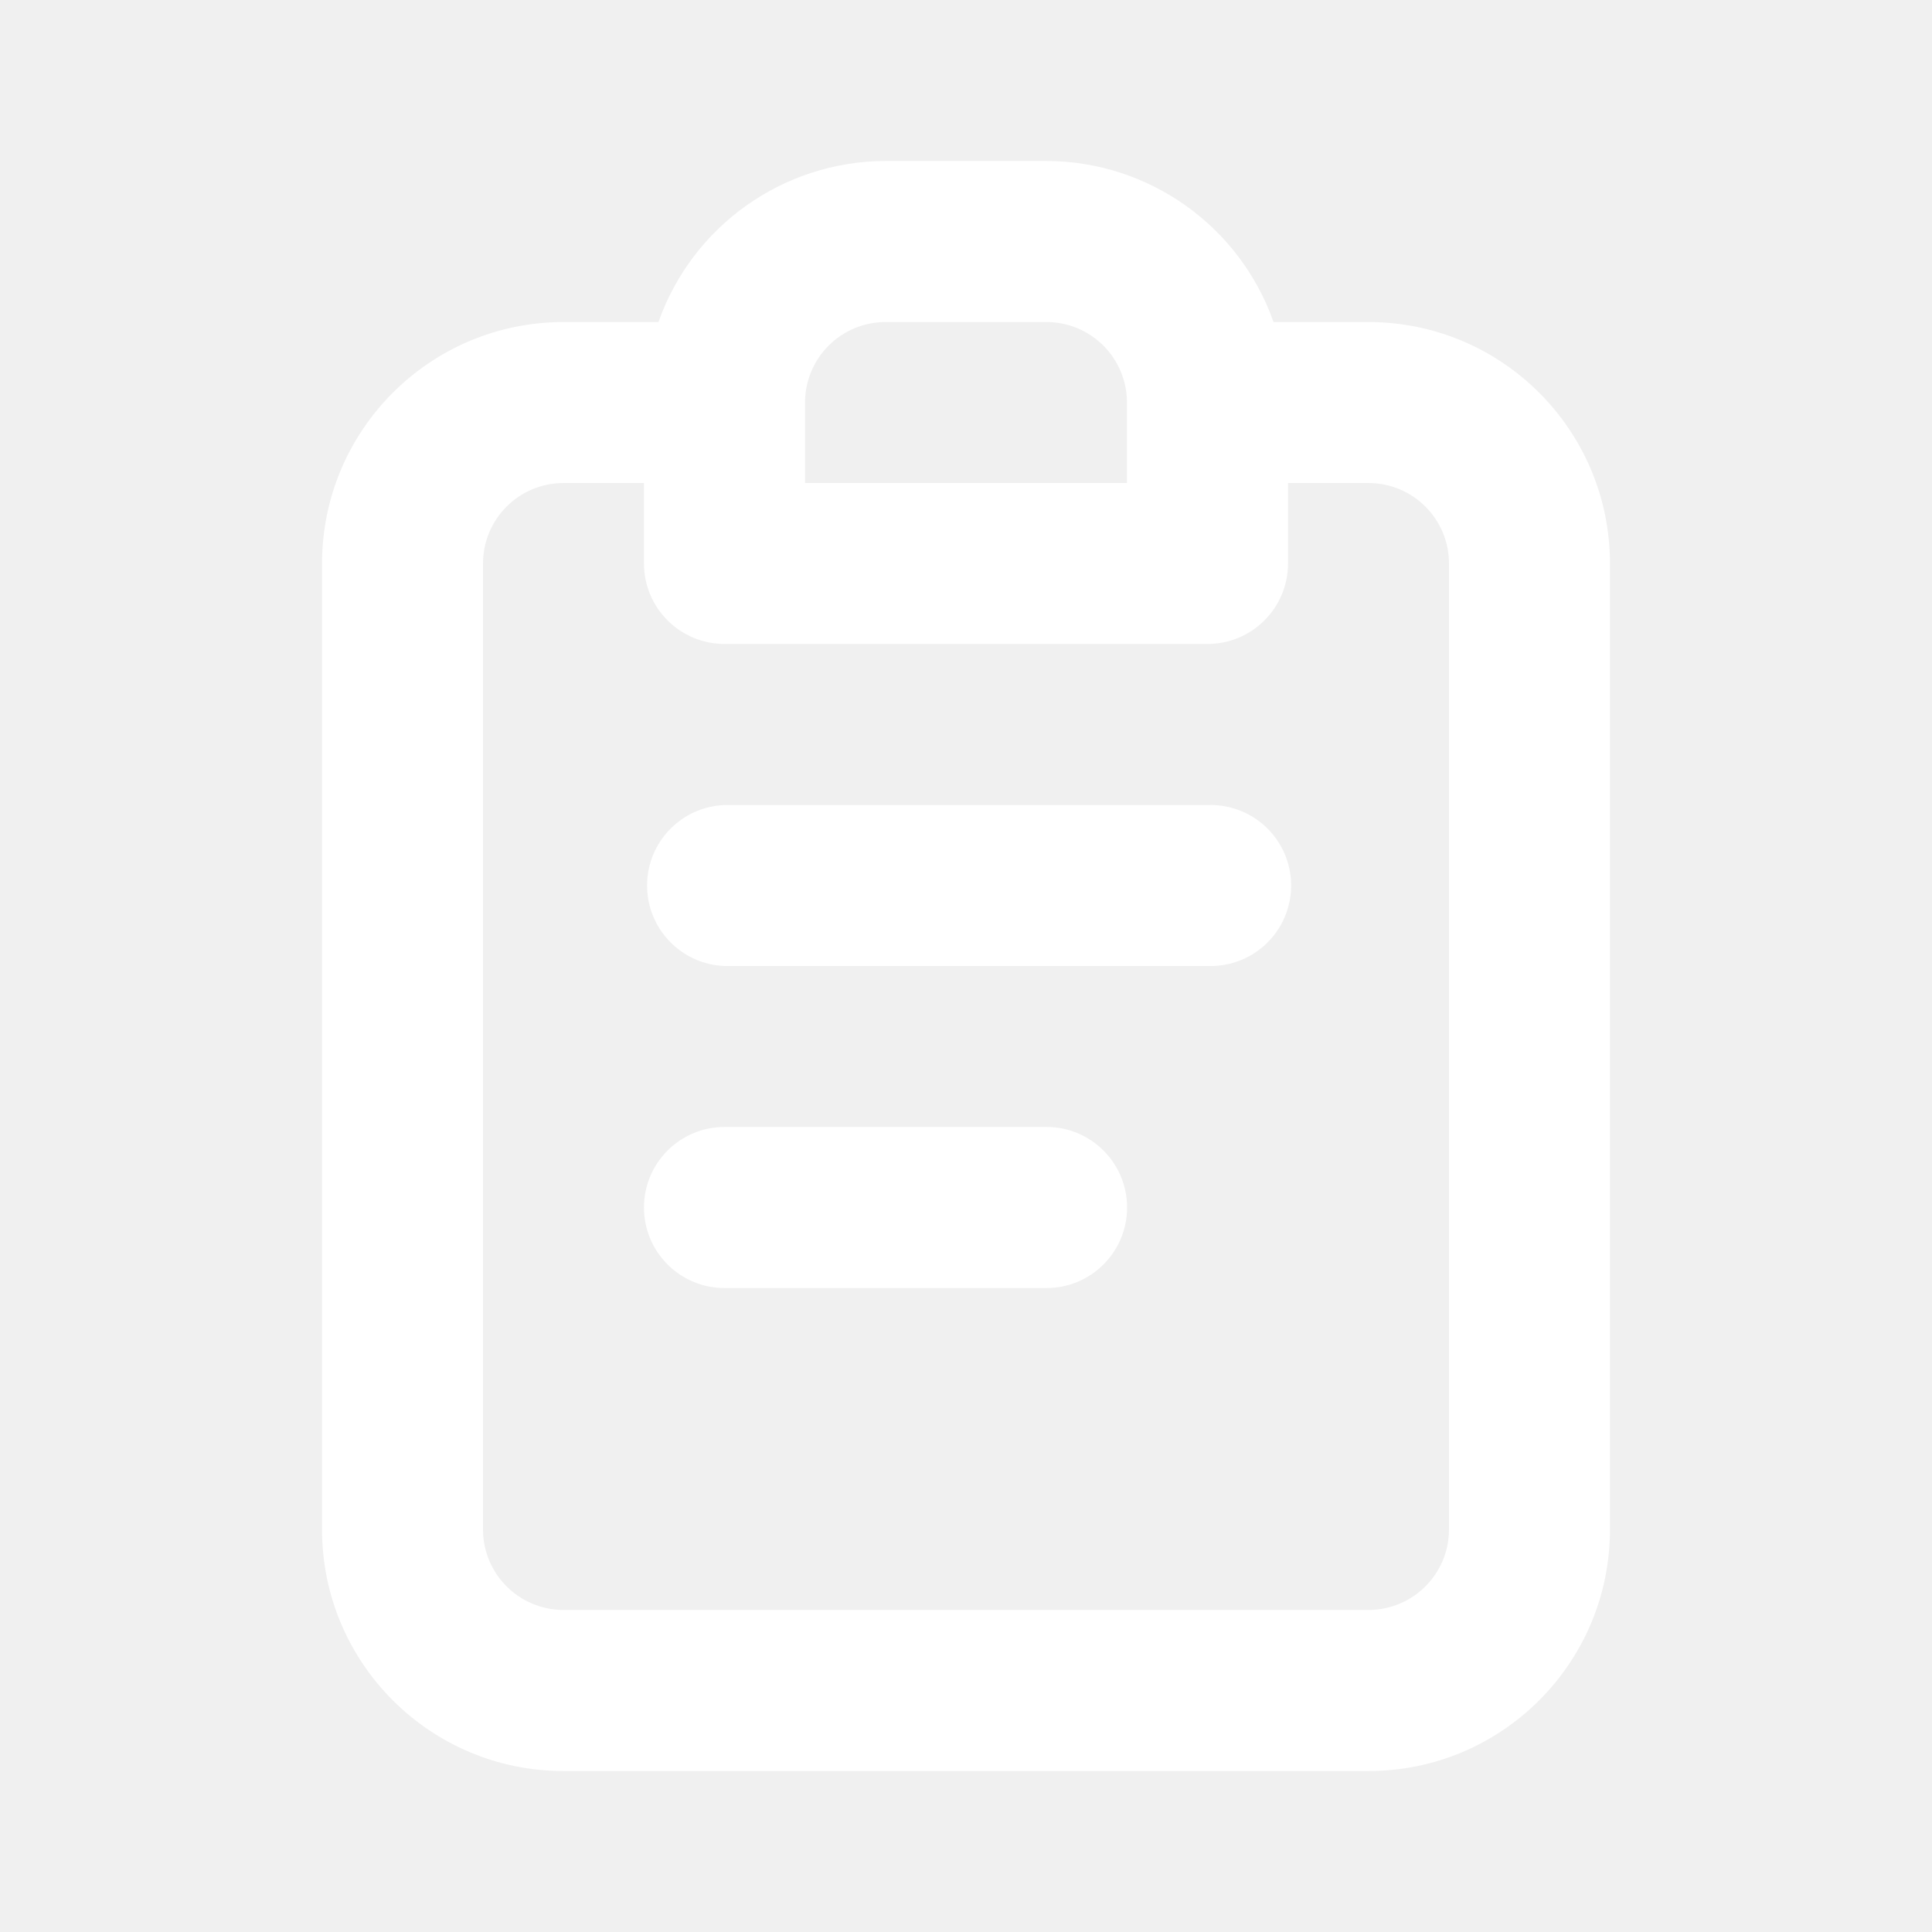
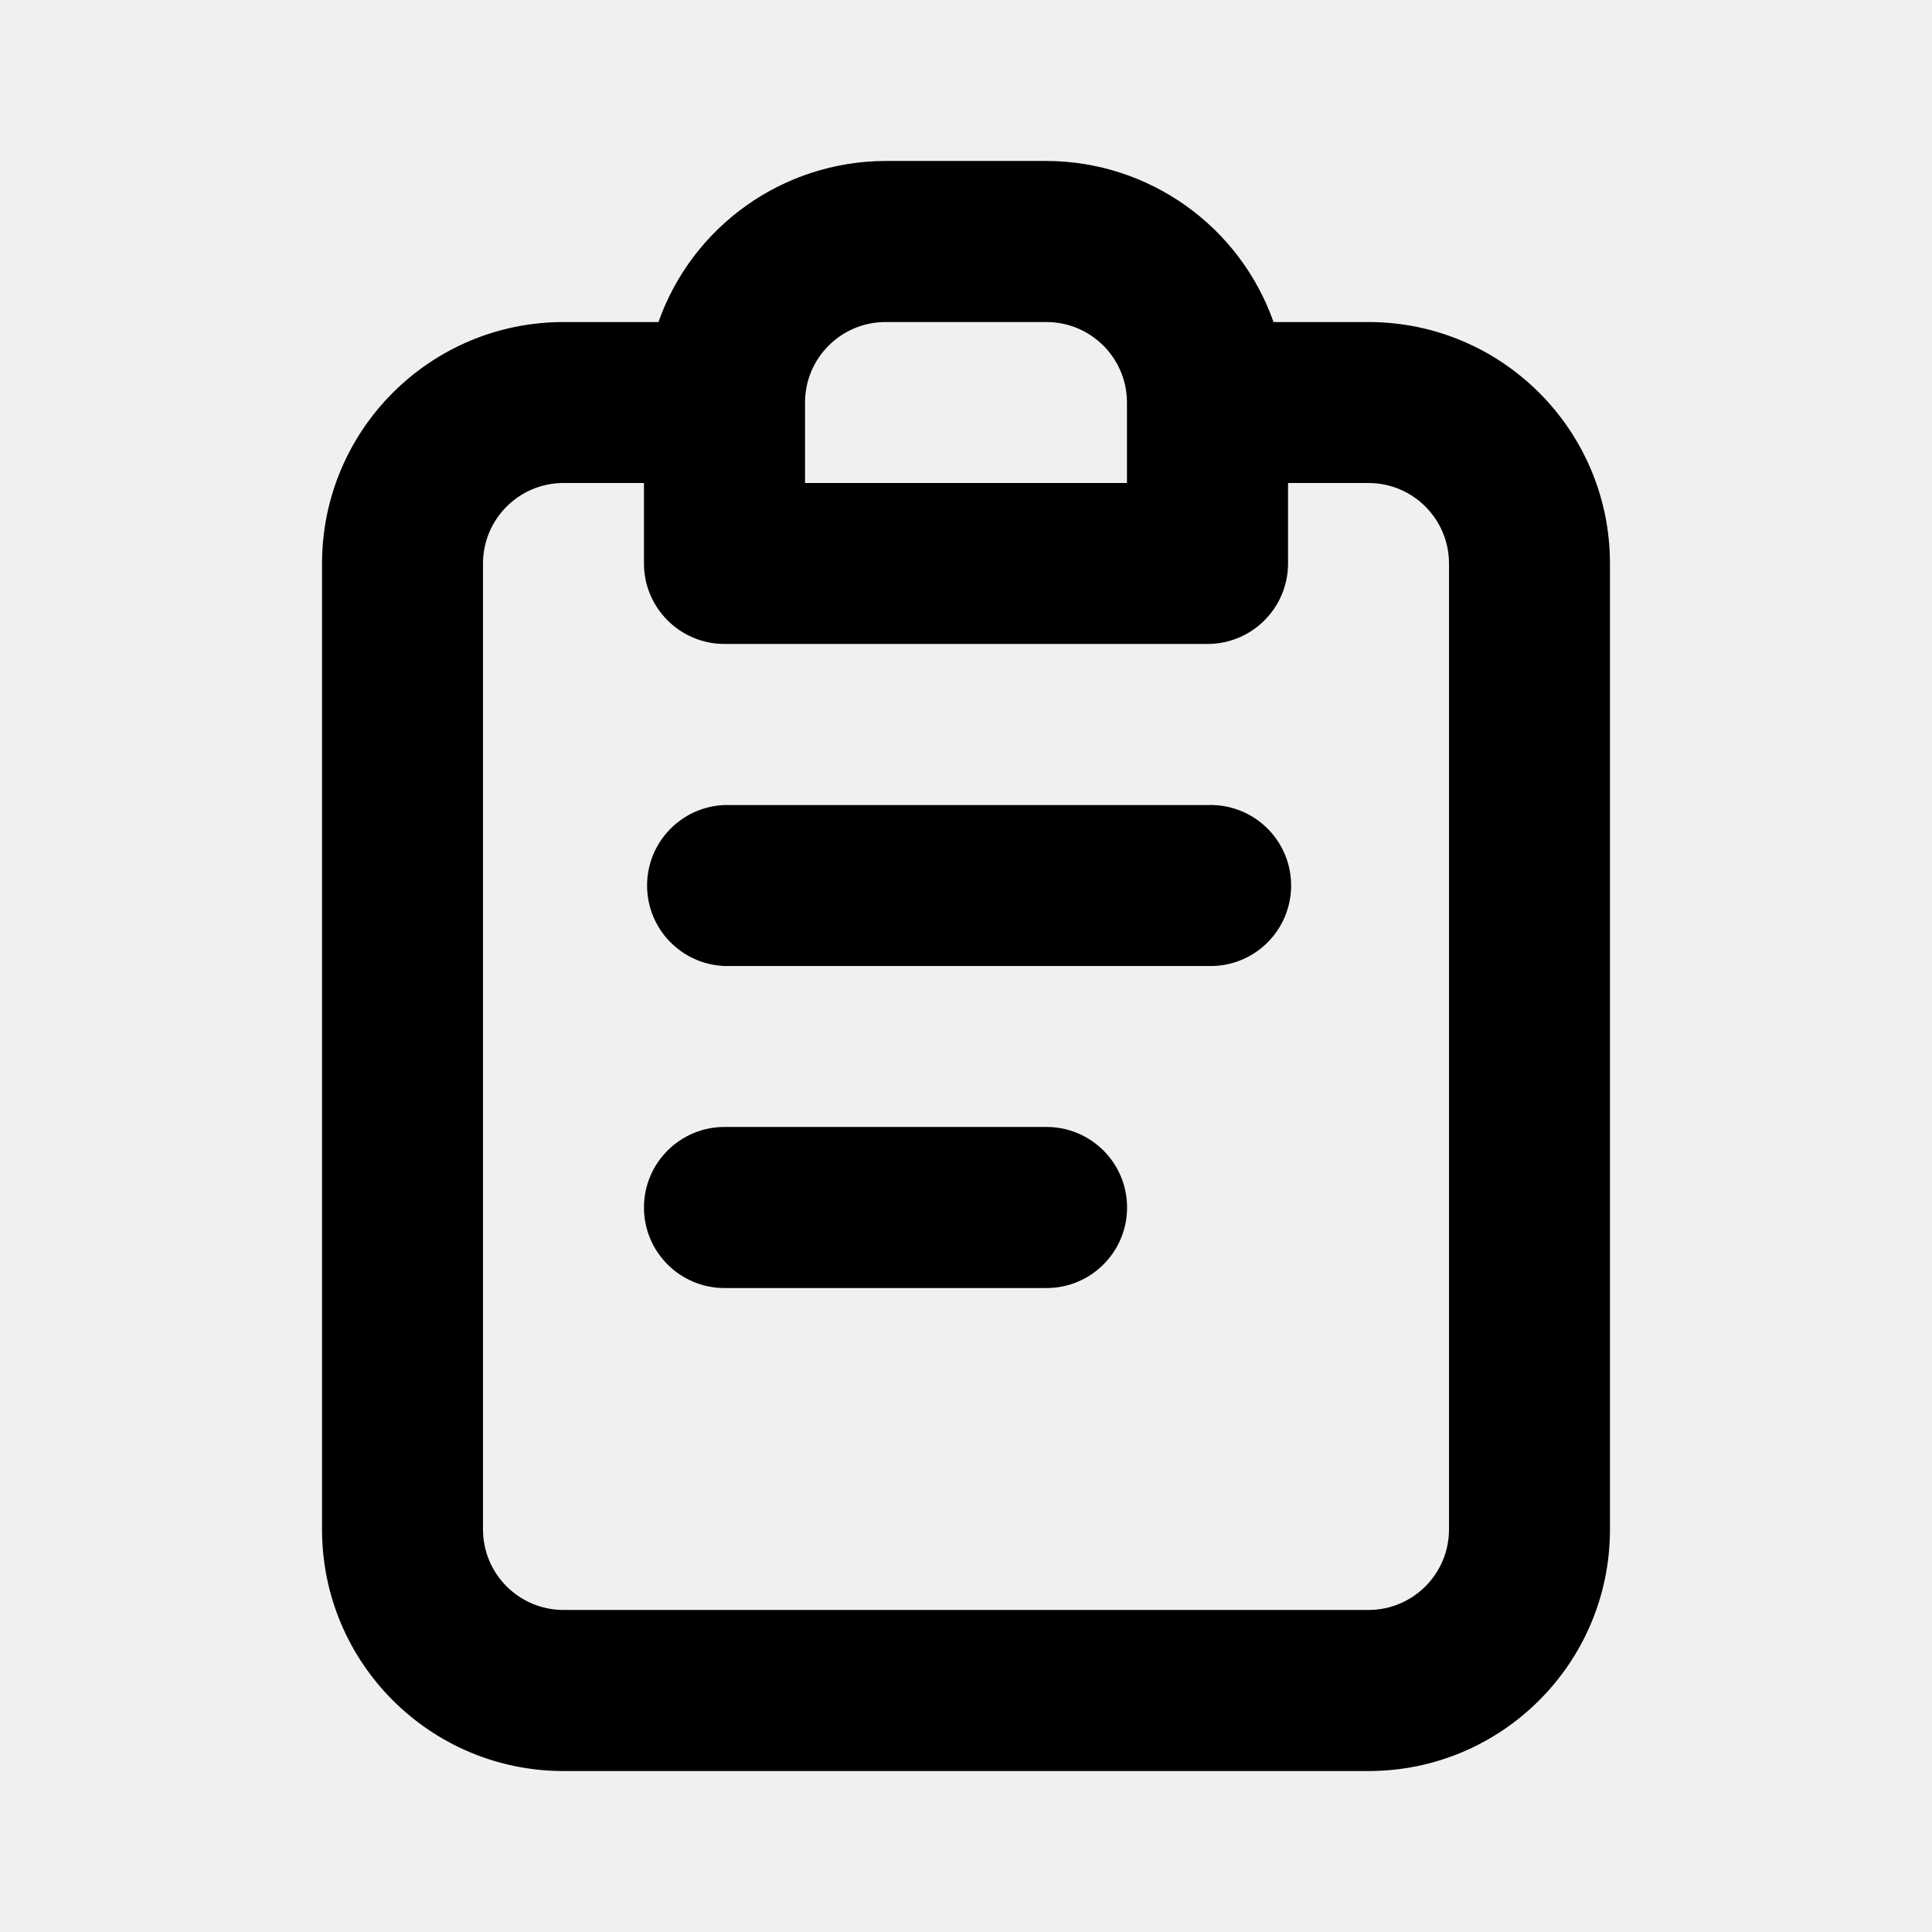
- <svg xmlns="http://www.w3.org/2000/svg" fill="#fff" viewBox="0 0 16 16">
+ <svg xmlns="http://www.w3.org/2000/svg" fill="currentColor" viewBox="0 0 16 16">
  <path d="M8.667 9.333H6a.667.667 0 1 0 0 1.334h2.667a.667.667 0 0 0 0-1.334Zm2.666-6.666h-.786a2 2 0 0 0-1.88-1.334H7.333a2 2 0 0 0-1.88 1.334h-.786a2 2 0 0 0-2 2v8a2 2 0 0 0 2 2h6.666a2 2 0 0 0 2-2v-8a2 2 0 0 0-2-2Zm-4.666.666a.667.667 0 0 1 .666-.666h1.334a.667.667 0 0 1 .666.666V4H6.667v-.667ZM12 12.667a.667.667 0 0 1-.667.666H4.667A.667.667 0 0 1 4 12.667v-8A.667.667 0 0 1 4.667 4h.666v.667A.667.667 0 0 0 6 5.333h4a.667.667 0 0 0 .667-.666V4h.666a.667.667 0 0 1 .667.667v8Zm-2-6H6A.667.667 0 0 0 6 8h4a.667.667 0 1 0 0-1.333Z" />
</svg>
